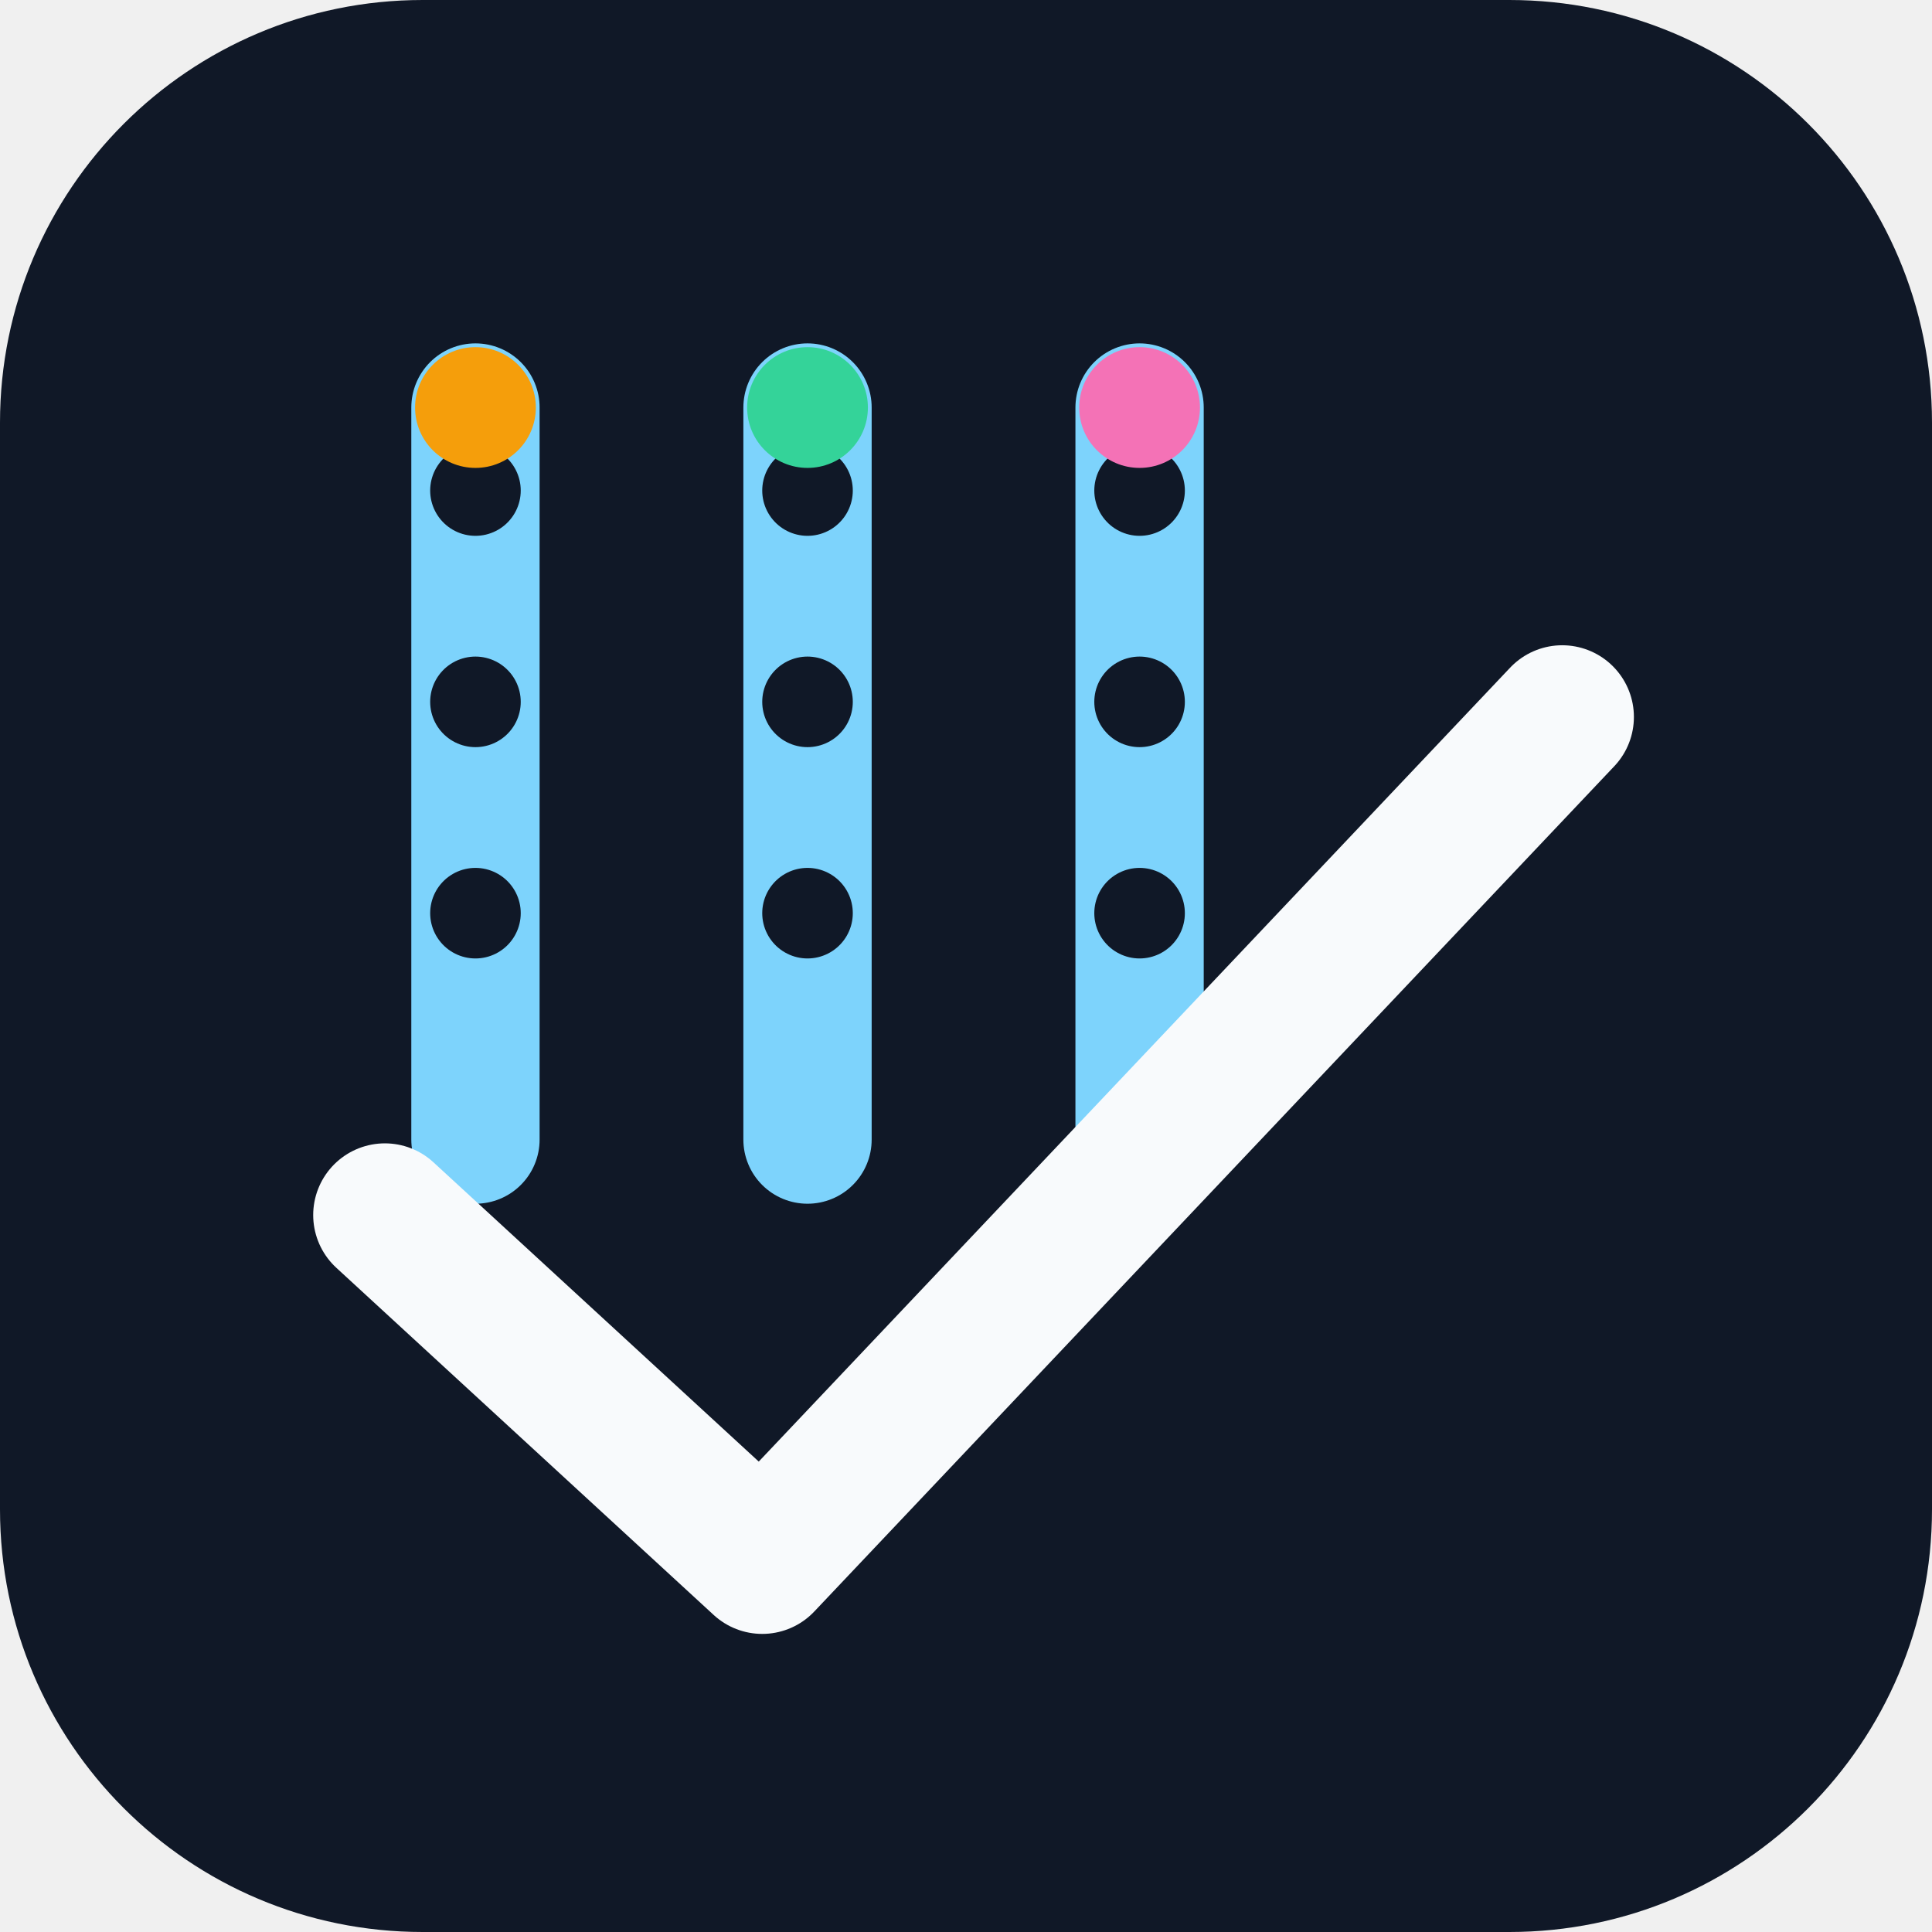
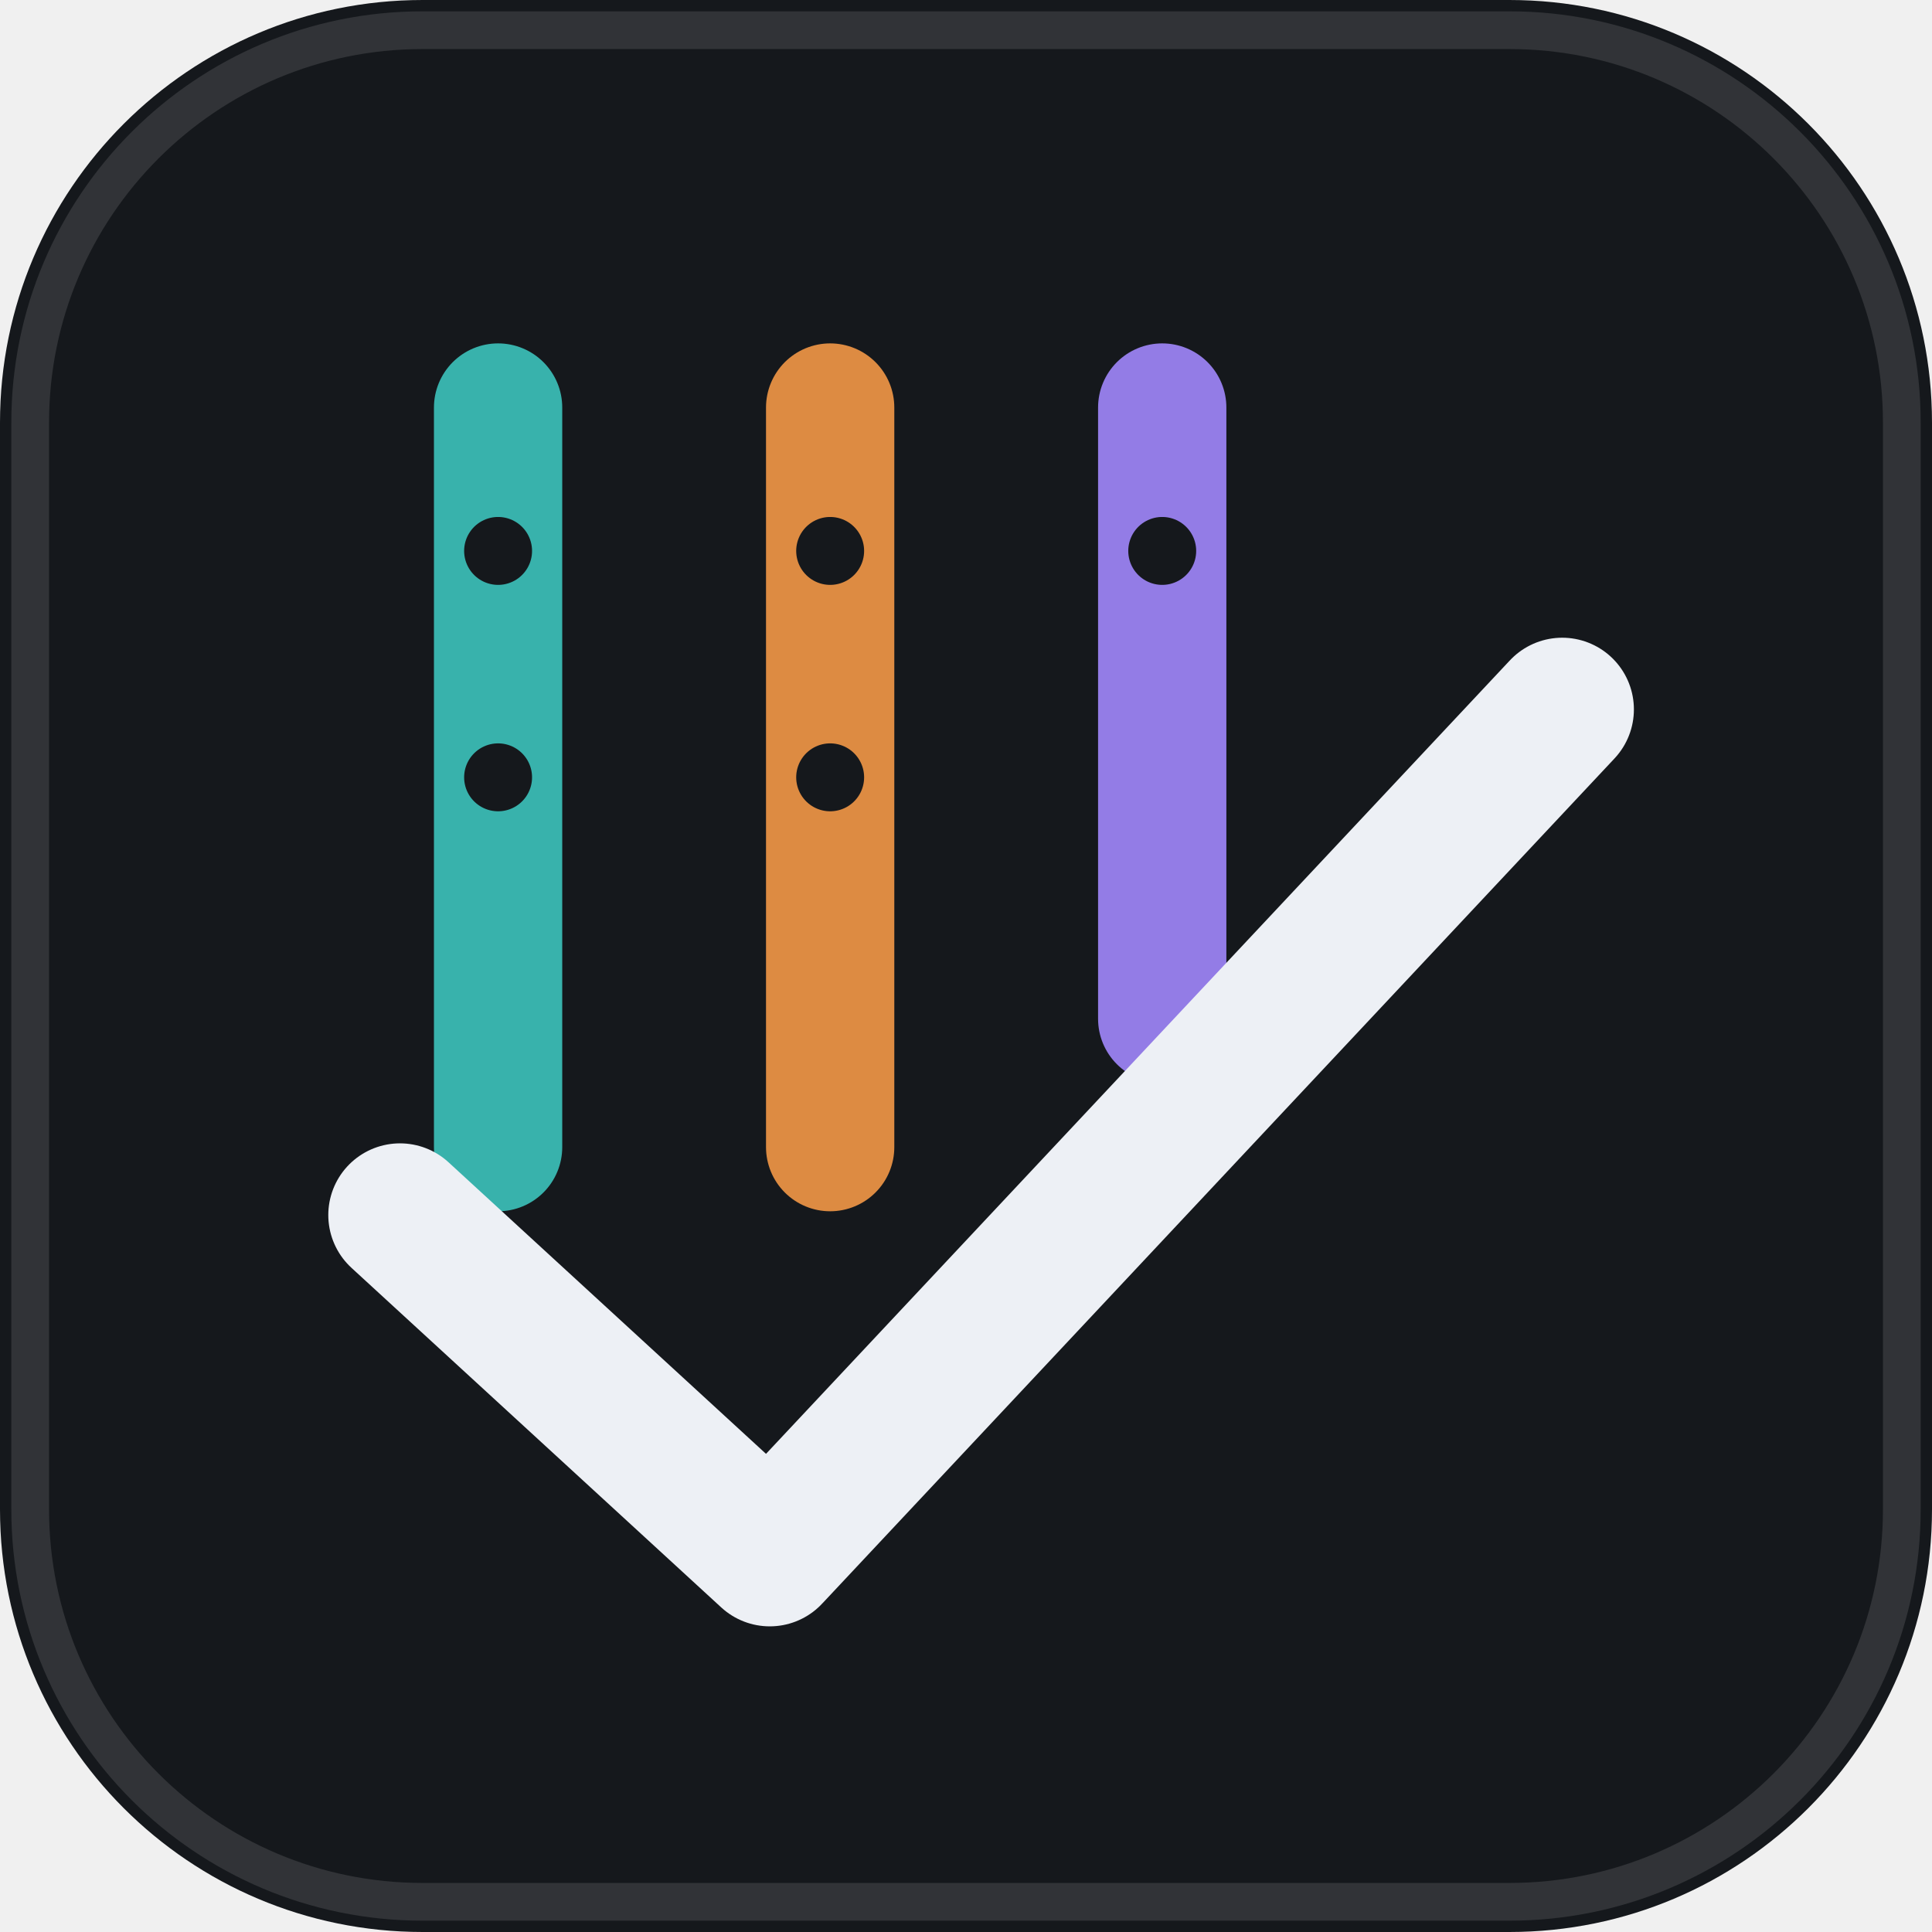
<svg xmlns="http://www.w3.org/2000/svg" viewBox="0 0 512 512" role="img" aria-labelledby="title desc">
-   <rect width="512" height="512" rx="112" fill="#101827" />
-   <path d="M126 108v194M214 108v194M302 108v194" stroke="#7DD3FC" stroke-width="34" stroke-linecap="round" />
-   <path d="M126 130h0M126 186h0M126 242h0M214 130h0M214 186h0M214 242h0M302 130h0M302 186h0M302 242h0" stroke="#101827" stroke-width="24" stroke-linecap="round" />
-   <path d="M102 322 202 414 414 190" fill="none" stroke="#F8FAFC" stroke-width="38" stroke-linecap="round" stroke-linejoin="round" />
-   <circle cx="126" cy="108" r="16" fill="#F59E0B" />
-   <circle cx="214" cy="108" r="16" fill="#34D399" />
-   <circle cx="302" cy="108" r="16" fill="#F472B6" />
+   <rect width="512" height="512" rx="112" fill="#15181C" />
+   <rect x="8" y="8" width="496" height="496" rx="104" fill="none" stroke="#FFFFFF" stroke-opacity="0.12" stroke-width="10" />
+   <path d="M132 108v196" stroke="#38B2AC" stroke-width="34" stroke-linecap="round" />
+   <path d="M220 108v196" stroke="#DD8B42" stroke-width="34" stroke-linecap="round" />
+   <path d="M308 108v162" stroke="#937CE6" stroke-width="34" stroke-linecap="round" />
+   <path d="M132 146h0M132 206h0M220 146h0M220 206h0M308 146h0" stroke="#15181C" stroke-width="18" stroke-linecap="round" />
+   <path d="M106 322 204 412 414 188" fill="none" stroke="#EDF0F5" stroke-width="38" stroke-linecap="round" stroke-linejoin="round" />
+   <circle cx="132" cy="108" r="14" fill="#38B2AC" />
+   <circle cx="220" cy="108" r="14" fill="#DD8B42" />
+   <circle cx="308" cy="108" r="14" fill="#937CE6" />
</svg>
